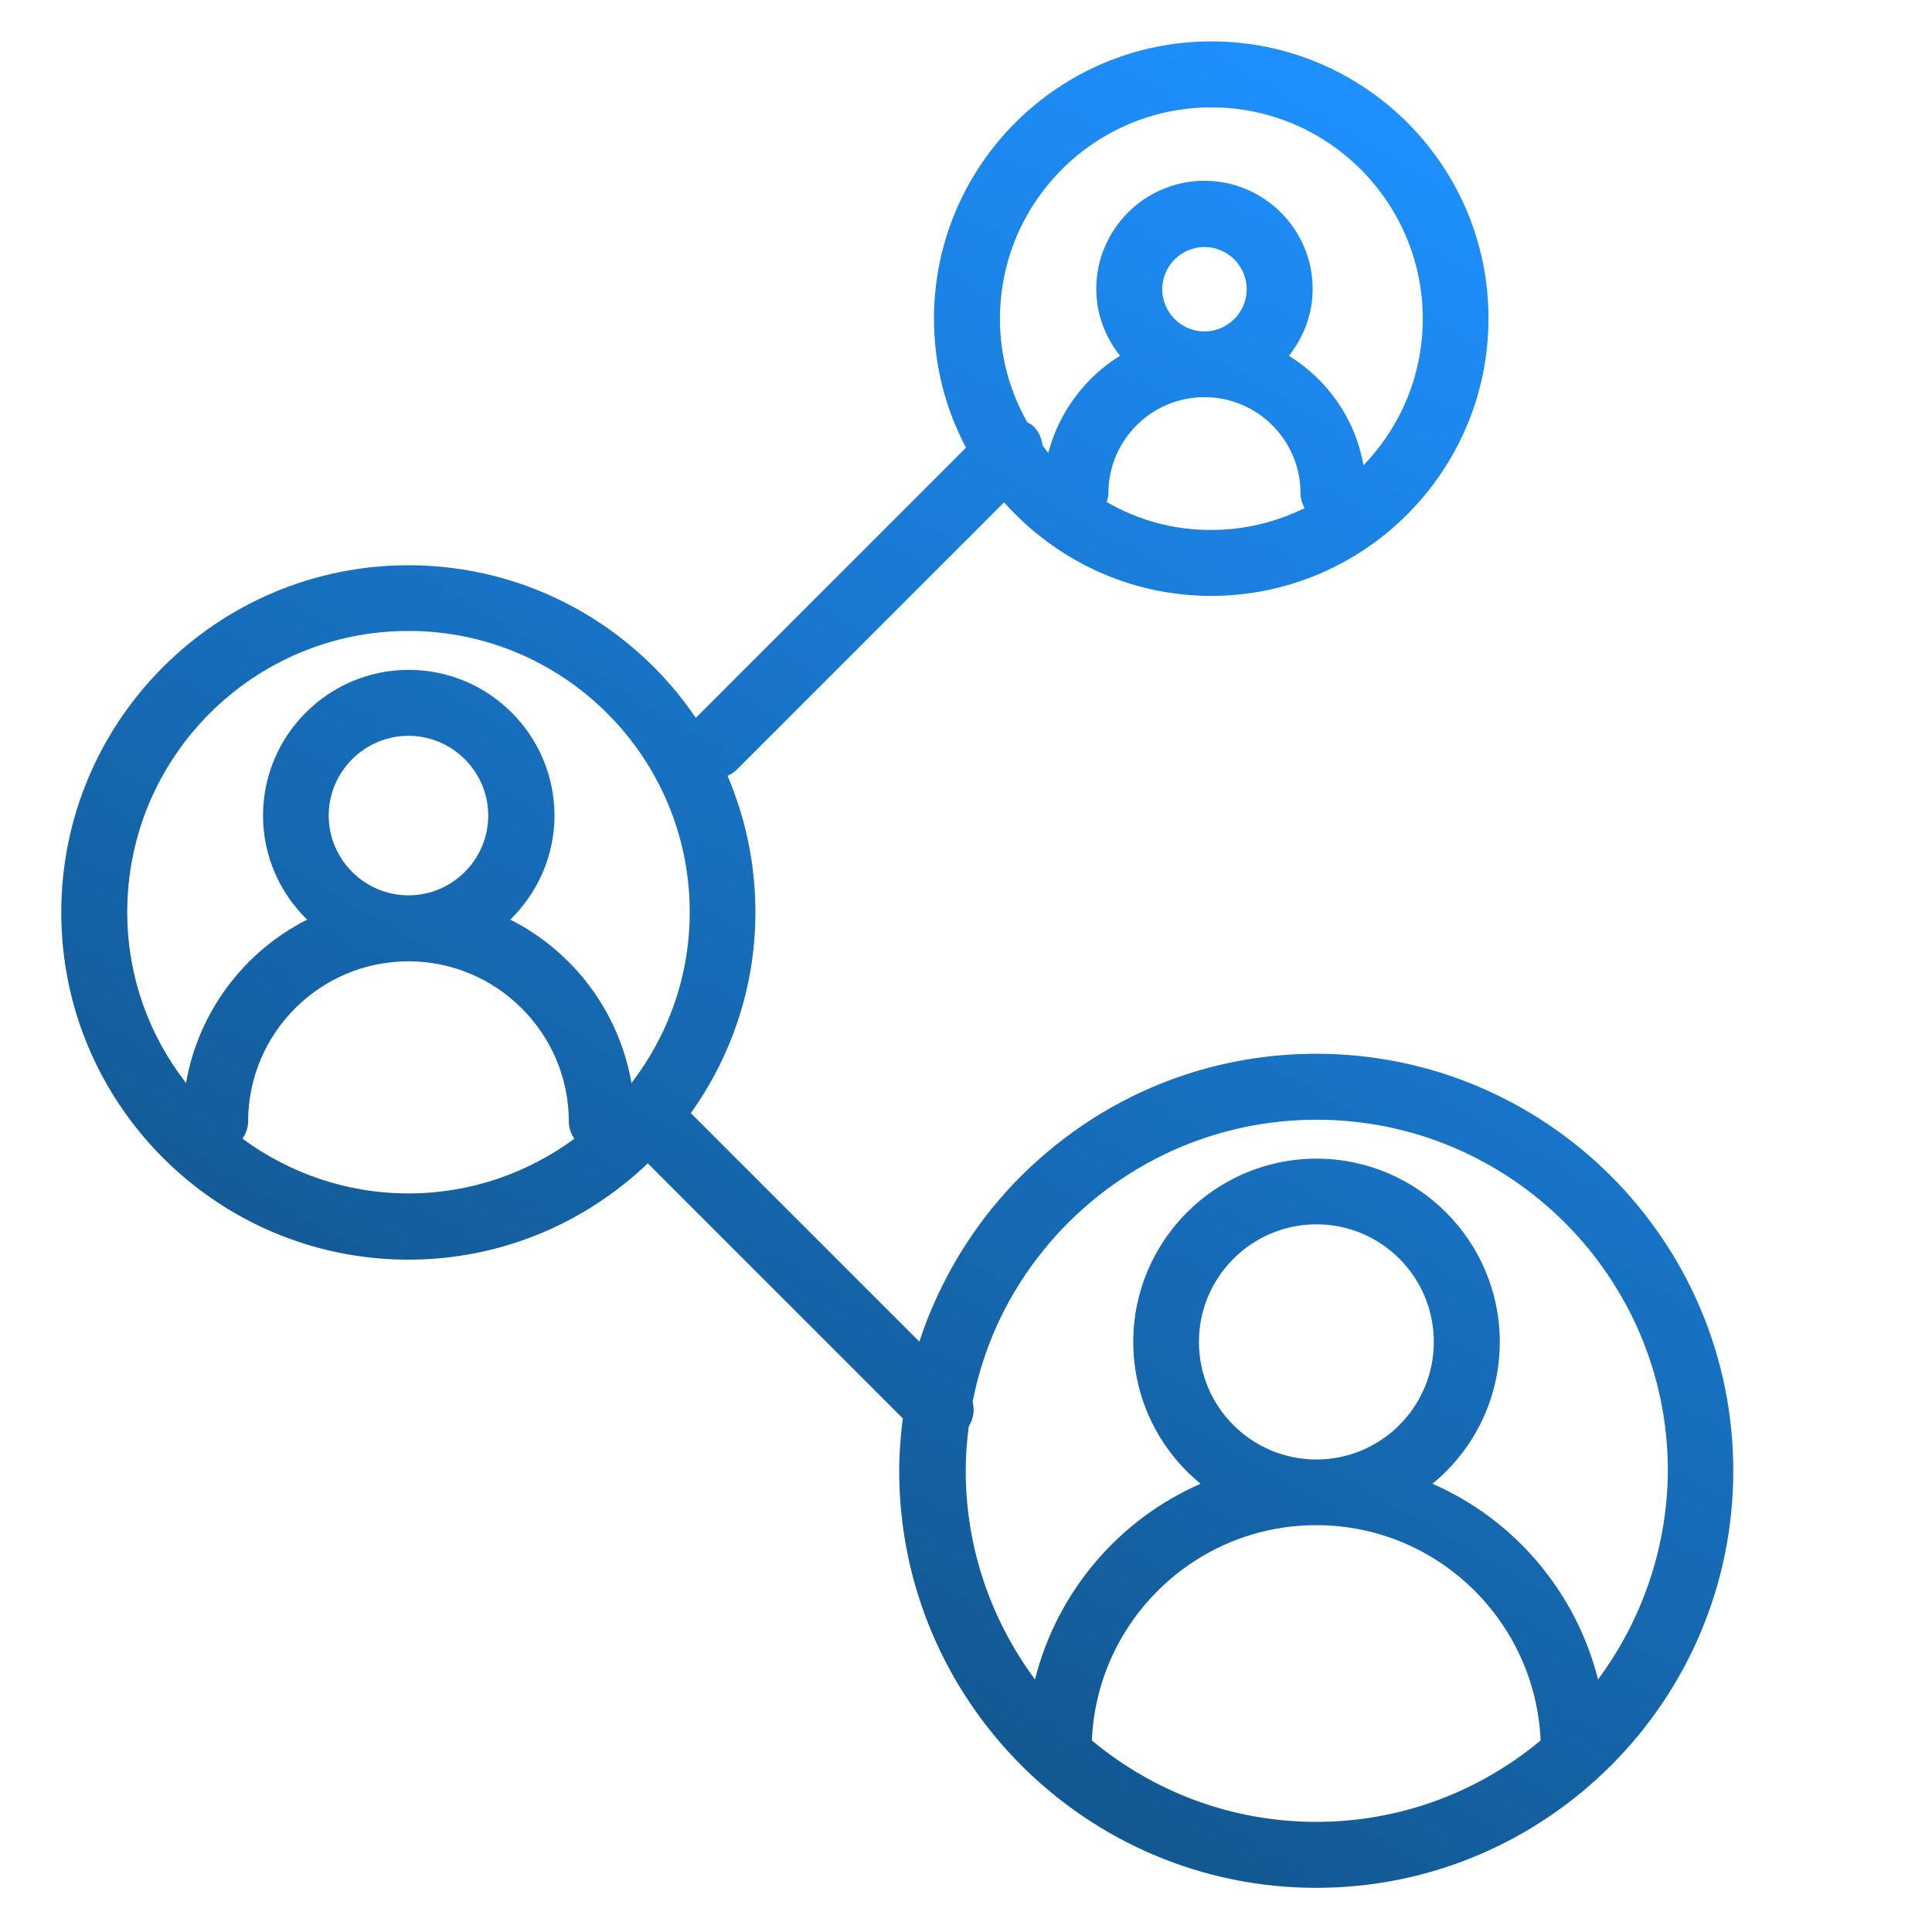
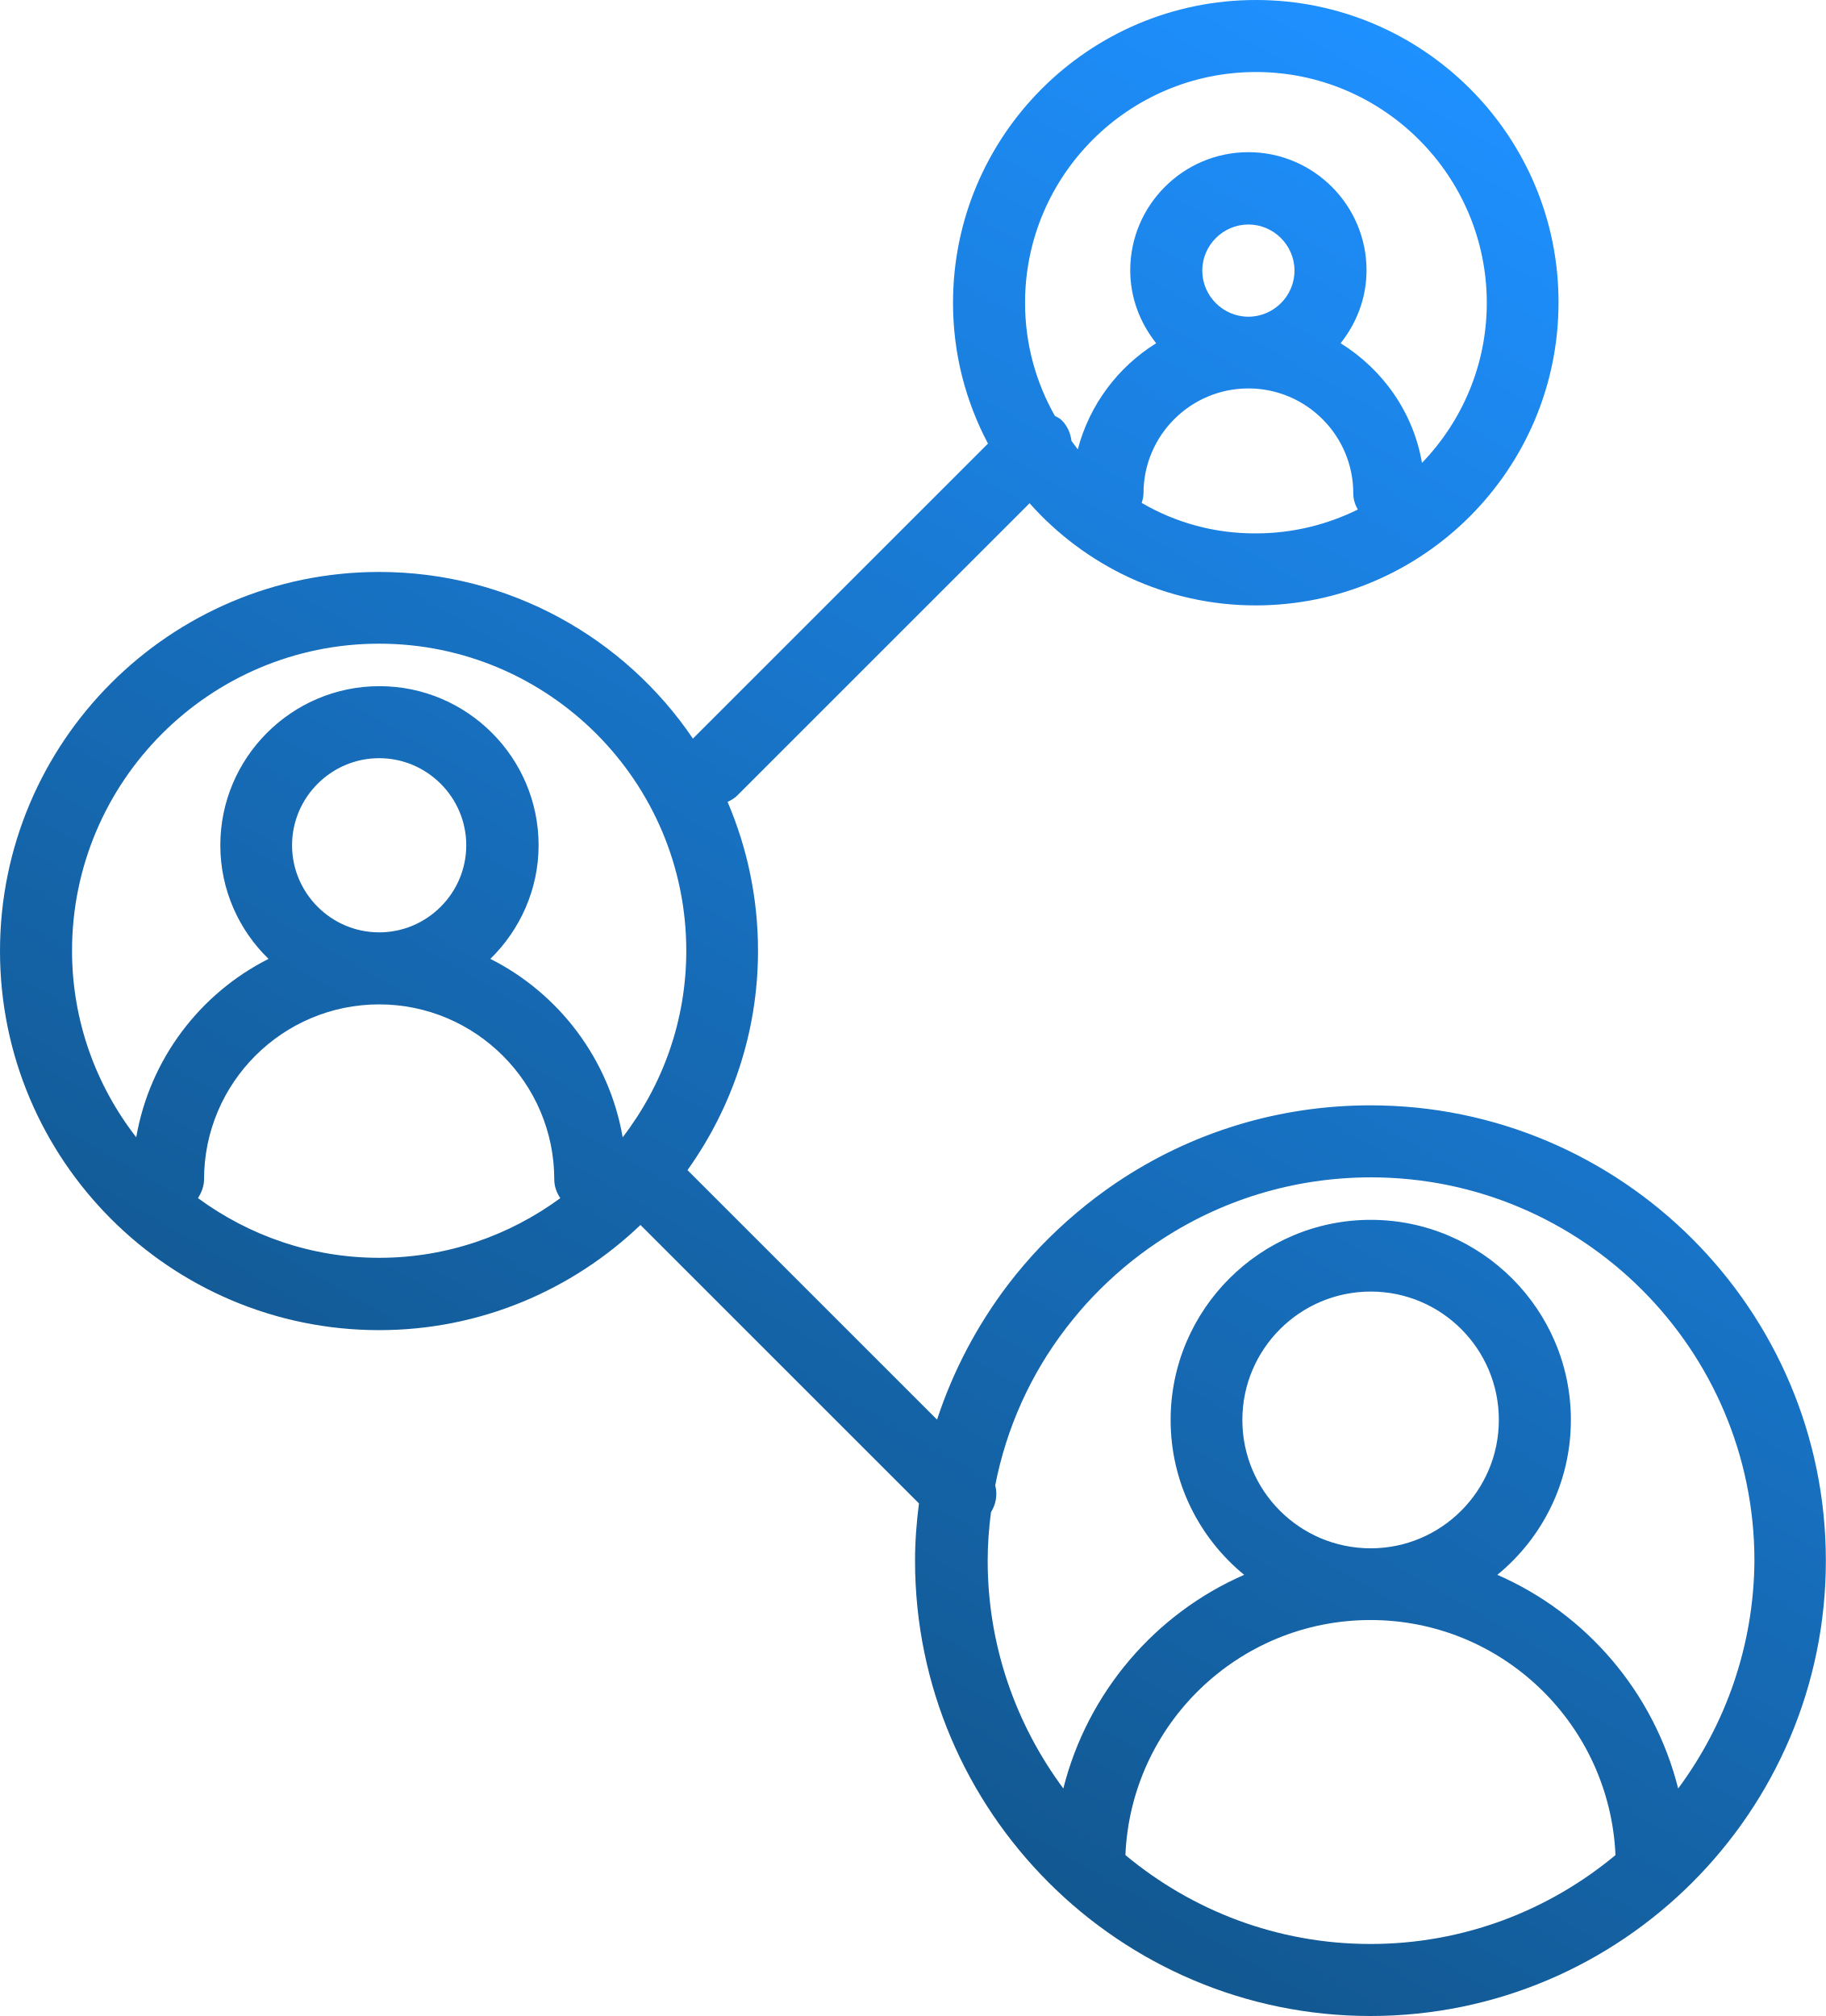
- <svg xmlns="http://www.w3.org/2000/svg" version="1.1" id="Layer_1" x="0px" y="0px" viewBox="0 0 700 700" style="enable-background:new 0 0 700 700;" xml:space="preserve">
+ <svg xmlns="http://www.w3.org/2000/svg" version="1.1" id="Layer_1" x="0px" y="0px" viewBox="0 0 605.8 669" style="enable-background:new 0 0 605.8 669;" xml:space="preserve">
  <style type="text/css">
	.st0{fill:url(#SVGID_1_);}
</style>
  <g>
-     <linearGradient id="SVGID_1_" gradientUnits="userSpaceOnUse" x1="245.163" y1="573.547" x2="542.196" y2="59.072">
+     <linearGradient id="SVGID_1_" gradientUnits="userSpaceOnUse" x1="222.976" y1="113.453" x2="519.995" y2="627.907" gradientTransform="matrix(1 0 0 -1 0 672)">
      <stop offset="0" style="stop-color:#125891" />
      <stop offset="1" style="stop-color:#1E90FF" />
    </linearGradient>
-     <path class="st0" d="M476.9,381.8c-30.3,0-59.5,8.9-84.5,25.8c-9,6.1-17.4,13.2-25,21.1c-3.7,3.9-7.3,8.1-10.6,12.4   c-10.5,13.8-18.4,28.9-23.7,45l-82.8-82.8c14.7-20.6,23.4-45.7,23.4-72.8c0-17.5-3.6-34.2-10.1-49.4c1.3-0.6,2.5-1.3,3.5-2.4   l96.7-96.7c18.4,20.7,45.2,33.9,75,33.9c55.4,0,100.5-45.1,100.5-100.5C539.4,60.1,494.4,15,438.9,15S338.4,60.1,338.4,115.5   c0,16.9,4.2,32.7,11.6,46.7l-97.9,97.9c-22.6-33.4-60.9-55.3-104.1-55.3c-69.4,0-125.8,56.4-125.8,125.8   c0,69.4,56.4,125.8,125.8,125.8c33.6,0,64.1-13.3,86.7-34.9l92.4,92.4c-0.8,6.3-1.3,12.6-1.3,19c0,83.3,67.8,151.1,151.1,151.1   c83.3,0,151.1-67.8,151.1-151.1C628,449.6,560.2,381.8,476.9,381.8L476.9,381.8z M401,181.9c0.3-1,0.6-2.1,0.6-3.2   c0-19.2,15.6-34.8,34.8-34.8c19.2,0,34.8,15.6,34.8,34.8c0,2,0.6,3.8,1.5,5.4c-10.2,5-21.6,7.9-33.7,7.9   C425.1,192.1,412.2,188.4,401,181.9L401,181.9z M421.1,104.8c0-8.4,6.9-15.3,15.3-15.3c8.4,0,15.3,6.9,15.3,15.3   s-6.9,15.3-15.3,15.3C428,120.1,421.1,113.2,421.1,104.8z M438.9,38.9c42.2,0,76.6,34.4,76.6,76.6c0,20.6-8.2,39.3-21.5,53.1   c-2.9-16.8-13-31-27-39.7c5.3-6.7,8.6-15,8.6-24.2c0-21.6-17.6-39.2-39.2-39.2c-21.6,0-39.2,17.6-39.2,39.2   c0,9.2,3.3,17.5,8.6,24.2c-12.7,7.9-22.1,20.4-26,35.2c-0.7-0.9-1.4-1.8-2.1-2.8c-0.3-2.5-1.3-4.9-3.2-6.8   c-0.7-0.7-1.5-1.1-2.3-1.5c-6.3-11.1-9.9-23.9-9.9-37.5C362.3,73.2,396.7,38.9,438.9,38.9L438.9,38.9z M46.1,330.5   c0-56.2,45.7-101.9,101.9-101.9s101.9,45.7,101.9,101.9c0,23.3-7.9,44.7-21.1,61.9c0,0,0,0,0,0c-4.5-25.9-21.1-47.7-43.9-59.2   c9.8-9.6,16-23,16-37.7c0-29.1-23.7-52.8-52.8-52.8s-52.8,23.7-52.8,52.8c0,14.8,6.2,28.2,16,37.7c-22.8,11.5-39.4,33.3-43.9,59.2   C54.1,375.3,46.1,353.8,46.1,330.5L46.1,330.5z M119.1,295.5c0-15.9,13-28.9,28.9-28.9s28.9,13,28.9,28.9c0,15.9-13,28.9-28.9,28.9   C132.1,324.4,119.1,311.4,119.1,295.5L119.1,295.5z M87.9,412.6c1.1-1.8,2-3.9,2-6.2c0-32.1,26.1-58.1,58.1-58.1   c32,0,58.1,26.1,58.1,58.1c0,2.3,0.8,4.4,2,6.2c-16.9,12.4-37.6,19.8-60.1,19.8C125.5,432.4,104.8,425,87.9,412.6L87.9,412.6z    M395.6,630.6c1.8-43.3,37.5-78,81.3-78s79.4,34.7,81.3,78c-22.1,18.4-50.4,29.5-81.3,29.5C446,660.1,417.7,649,395.6,630.6z    M434.4,486.2c0-23.5,19.1-42.6,42.6-42.6c23.5,0,42.5,19.1,42.5,42.6c0,23.5-19.1,42.6-42.5,42.6   C453.4,528.8,434.4,509.7,434.4,486.2z M579,608.5c-8-31.8-30.4-58-60-70.9c14.9-12.2,24.4-30.7,24.4-51.4   c0-36.6-29.8-66.4-66.4-66.4s-66.4,29.8-66.4,66.4c0,20.7,9.5,39.2,24.4,51.4c-29.6,12.9-52,39.1-60,70.9   c-15.7-21.2-25.1-47.3-25.1-75.6c0-5.4,0.4-10.8,1.1-16.1c1.7-2.7,2.2-5.9,1.4-8.9c3.7-18.9,11.6-36.7,23.6-52.3   c2.8-3.6,5.8-7.2,8.9-10.4c6.4-6.7,13.5-12.7,21.1-17.8c21-14.2,45.6-21.7,71.1-21.7c70.1,0,127.2,57.1,127.2,127.2   C604.1,561.2,594.7,587.3,579,608.5L579,608.5z" />
+     <path class="st0" d="M454.7,366.8c-30.3,0-59.5,8.9-84.5,25.8c-9,6.1-17.4,13.2-25,21.1c-3.7,3.9-7.3,8.1-10.6,12.4   c-10.5,13.8-18.4,28.9-23.7,45l-82.8-82.8c14.7-20.6,23.4-45.7,23.4-72.8c0-17.5-3.6-34.2-10.1-49.4c1.3-0.6,2.5-1.3,3.5-2.4   l96.7-96.7c18.4,20.7,45.2,33.9,75,33.9c55.4,0,100.5-45.1,100.5-100.5C517.2,45.1,472.2,0,416.7,0S316.2,45.1,316.2,100.5   c0,16.9,4.2,32.7,11.6,46.7l-97.9,97.9c-22.6-33.4-60.9-55.3-104.1-55.3C56.4,189.8,0,246.2,0,315.6s56.4,125.8,125.8,125.8   c33.6,0,64.1-13.3,86.7-34.9l92.4,92.4c-0.8,6.3-1.3,12.6-1.3,19c0,83.3,67.8,151.1,151.1,151.1s151.1-67.8,151.1-151.1   S538,366.8,454.7,366.8L454.7,366.8z M378.8,166.9c0.3-1,0.6-2.1,0.6-3.2c0-19.2,15.6-34.8,34.8-34.8s34.8,15.6,34.8,34.8   c0,2,0.6,3.8,1.5,5.4c-10.2,5-21.6,7.9-33.7,7.9C402.9,177.1,390,173.4,378.8,166.9L378.8,166.9z M398.9,89.8   c0-8.4,6.9-15.3,15.3-15.3c8.4,0,15.3,6.9,15.3,15.3s-6.9,15.3-15.3,15.3C405.8,105.1,398.9,98.2,398.9,89.8z M416.7,23.9   c42.2,0,76.6,34.4,76.6,76.6c0,20.6-8.2,39.3-21.5,53.1c-2.9-16.8-13-31-27-39.7c5.3-6.7,8.6-15,8.6-24.2   c0-21.6-17.6-39.2-39.2-39.2c-21.6,0-39.2,17.6-39.2,39.2c0,9.2,3.3,17.5,8.6,24.2c-12.7,7.9-22.1,20.4-26,35.2   c-0.7-0.9-1.4-1.8-2.1-2.8c-0.3-2.5-1.3-4.9-3.2-6.8c-0.7-0.7-1.5-1.1-2.3-1.5c-6.3-11.1-9.9-23.9-9.9-37.5   C340.1,58.2,374.5,23.9,416.7,23.9L416.7,23.9z M23.9,315.5c0-56.2,45.7-101.9,101.9-101.9s101.9,45.7,101.9,101.9   c0,23.3-7.9,44.7-21.1,61.9l0,0c-4.5-25.9-21.1-47.7-43.9-59.2c9.8-9.6,16-23,16-37.7c0-29.1-23.7-52.8-52.8-52.8   s-52.8,23.7-52.8,52.8c0,14.8,6.2,28.2,16,37.7c-22.8,11.5-39.4,33.3-43.9,59.2C31.9,360.3,23.9,338.8,23.9,315.5L23.9,315.5z    M96.9,280.5c0-15.9,13-28.9,28.9-28.9s28.9,13,28.9,28.9s-13,28.9-28.9,28.9S96.9,296.4,96.9,280.5L96.9,280.5z M65.7,397.6   c1.1-1.8,2-3.9,2-6.2c0-32.1,26.1-58.1,58.1-58.1s58.1,26.1,58.1,58.1c0,2.3,0.8,4.4,2,6.2c-16.9,12.4-37.6,19.8-60.1,19.8   S82.6,410,65.7,397.6L65.7,397.6z M373.4,615.6c1.8-43.3,37.5-78,81.3-78c43.8,0,79.4,34.7,81.3,78c-22.1,18.4-50.4,29.5-81.3,29.5   S395.5,634,373.4,615.6z M412.2,471.2c0-23.5,19.1-42.6,42.6-42.6s42.5,19.1,42.5,42.6s-19.1,42.6-42.5,42.6   C431.2,513.8,412.2,494.7,412.2,471.2z M556.8,593.5c-8-31.8-30.4-58-60-70.9c14.9-12.2,24.4-30.7,24.4-51.4   c0-36.6-29.8-66.4-66.4-66.4c-36.6,0-66.4,29.8-66.4,66.4c0,20.7,9.5,39.2,24.4,51.4c-29.6,12.9-52,39.1-60,70.9   c-15.7-21.2-25.1-47.3-25.1-75.6c0-5.4,0.4-10.8,1.1-16.1c1.7-2.7,2.2-5.9,1.4-8.9c3.7-18.9,11.6-36.7,23.6-52.3   c2.8-3.6,5.8-7.2,8.9-10.4c6.4-6.7,13.5-12.7,21.1-17.8c21-14.2,45.6-21.7,71.1-21.7c70.1,0,127.2,57.1,127.2,127.2   C581.9,546.2,572.5,572.3,556.8,593.5L556.8,593.5z" />
  </g>
</svg>
